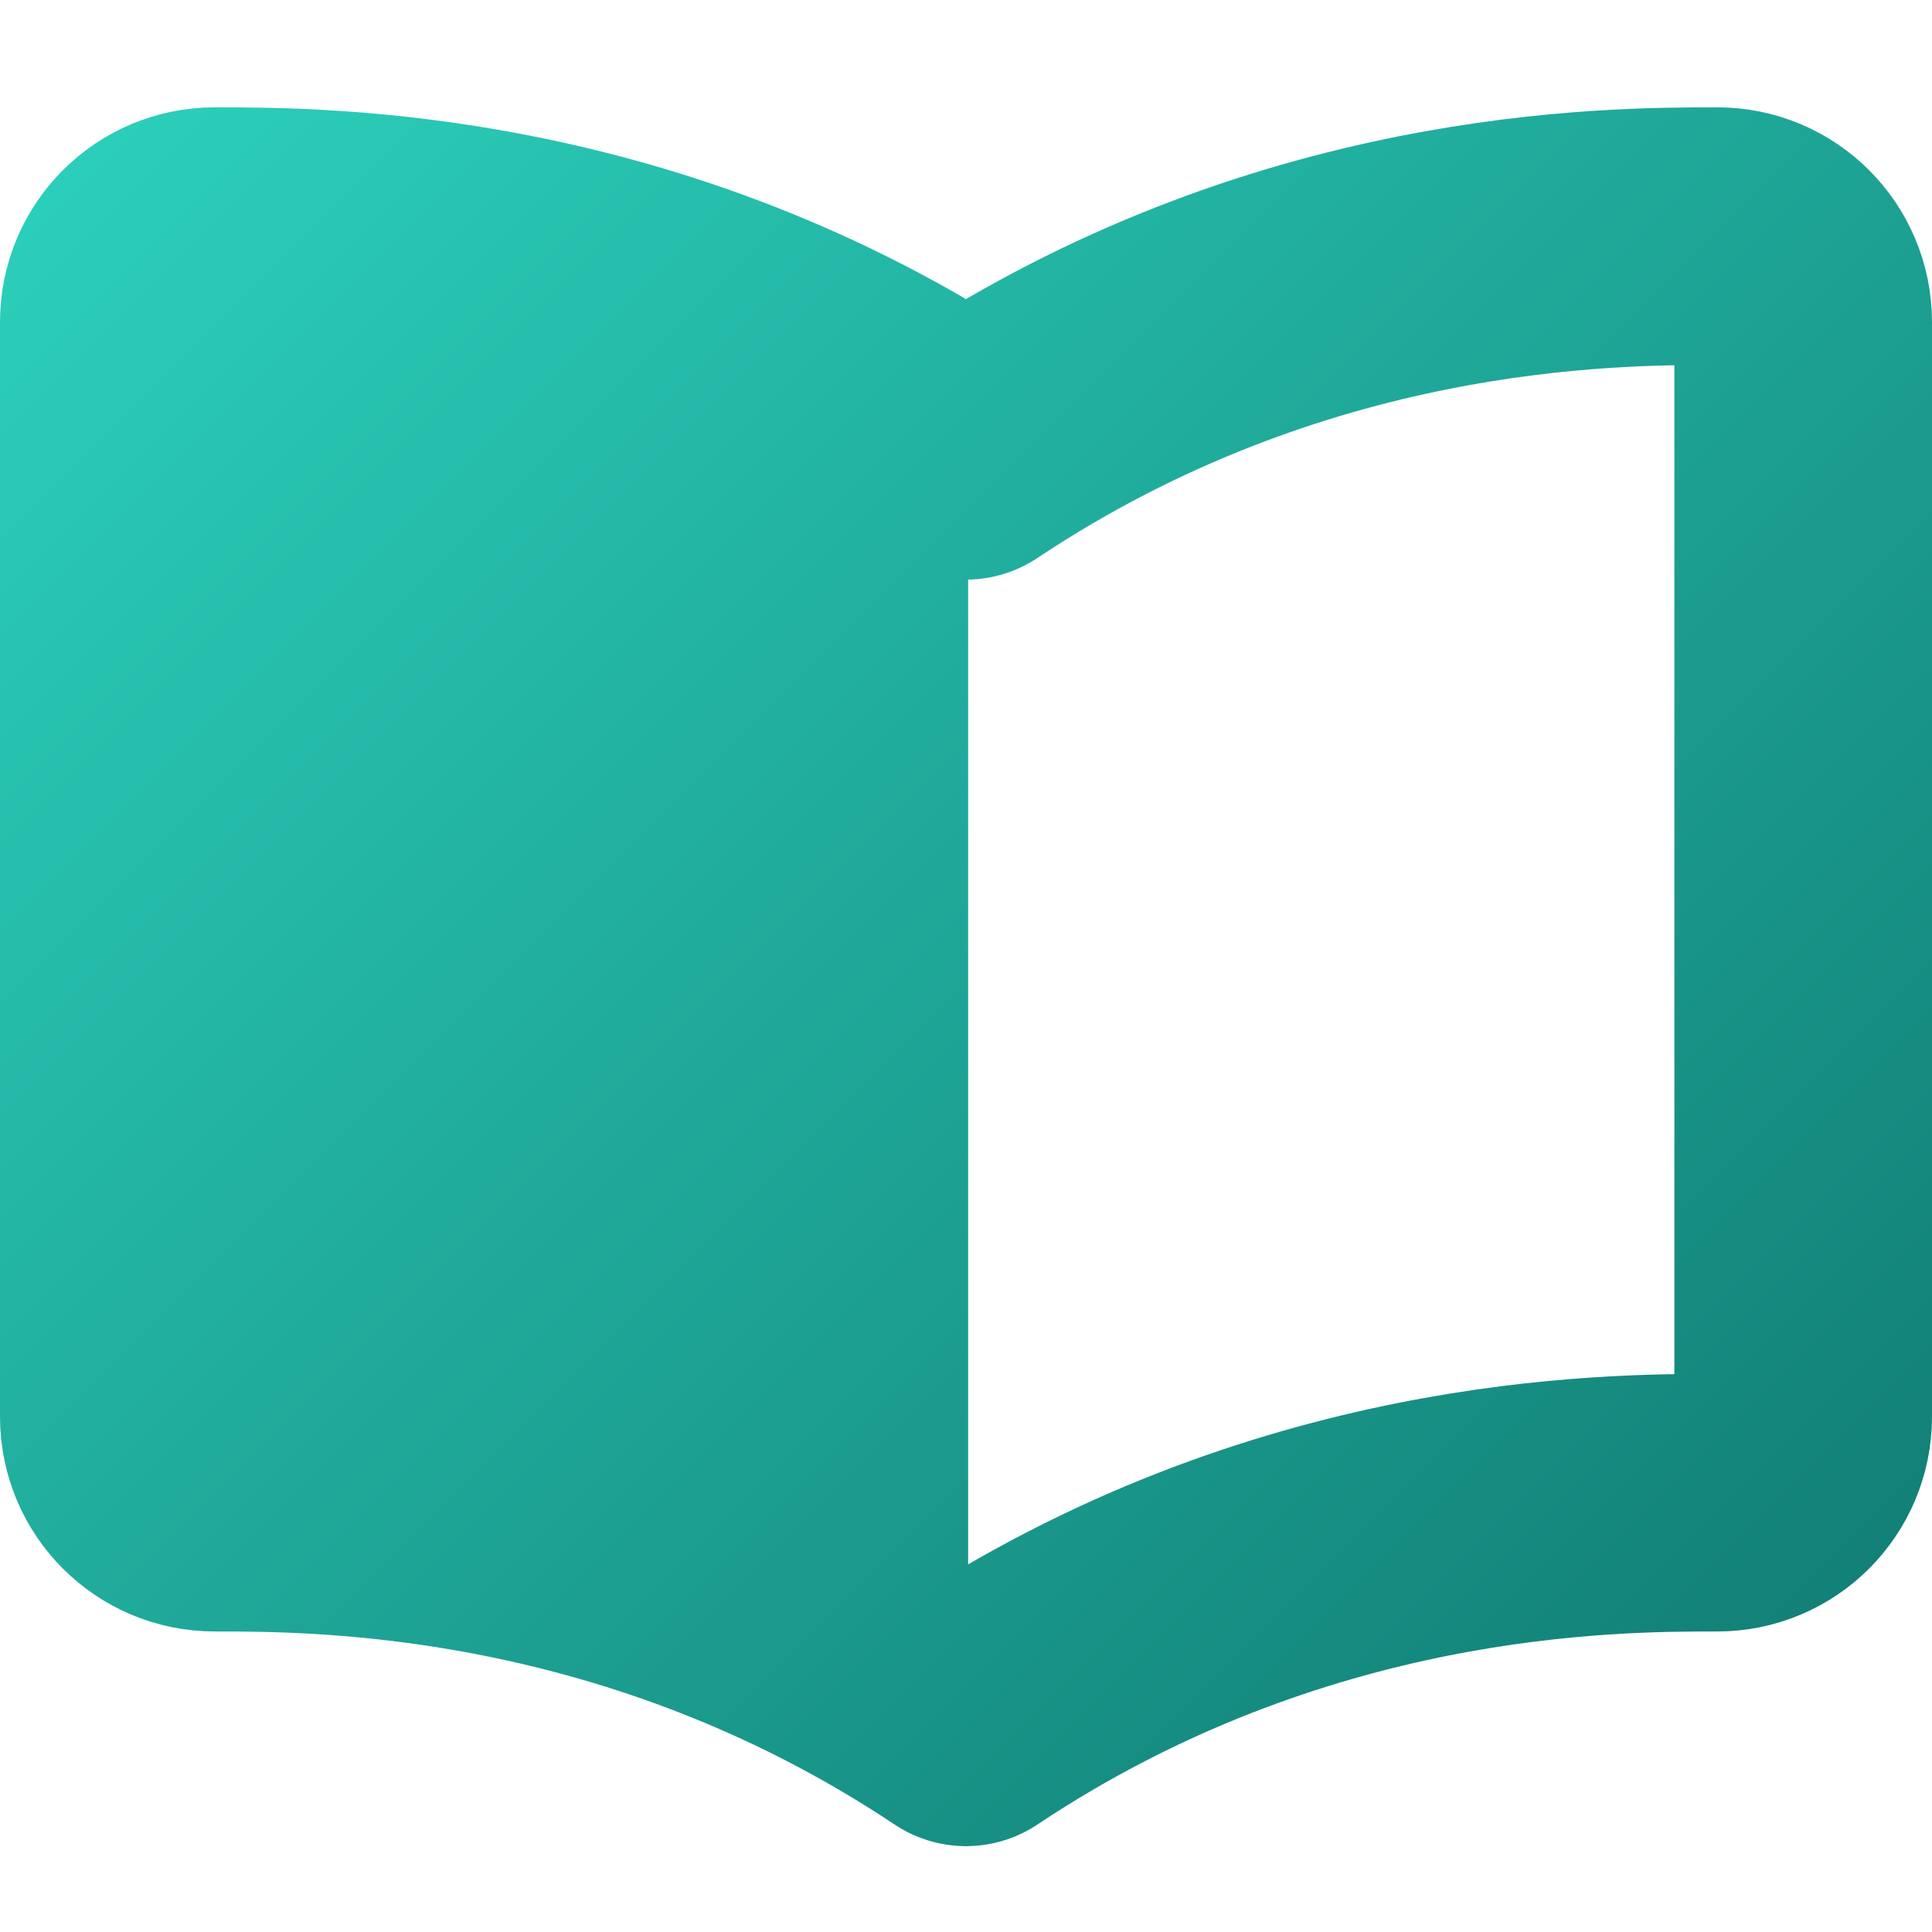
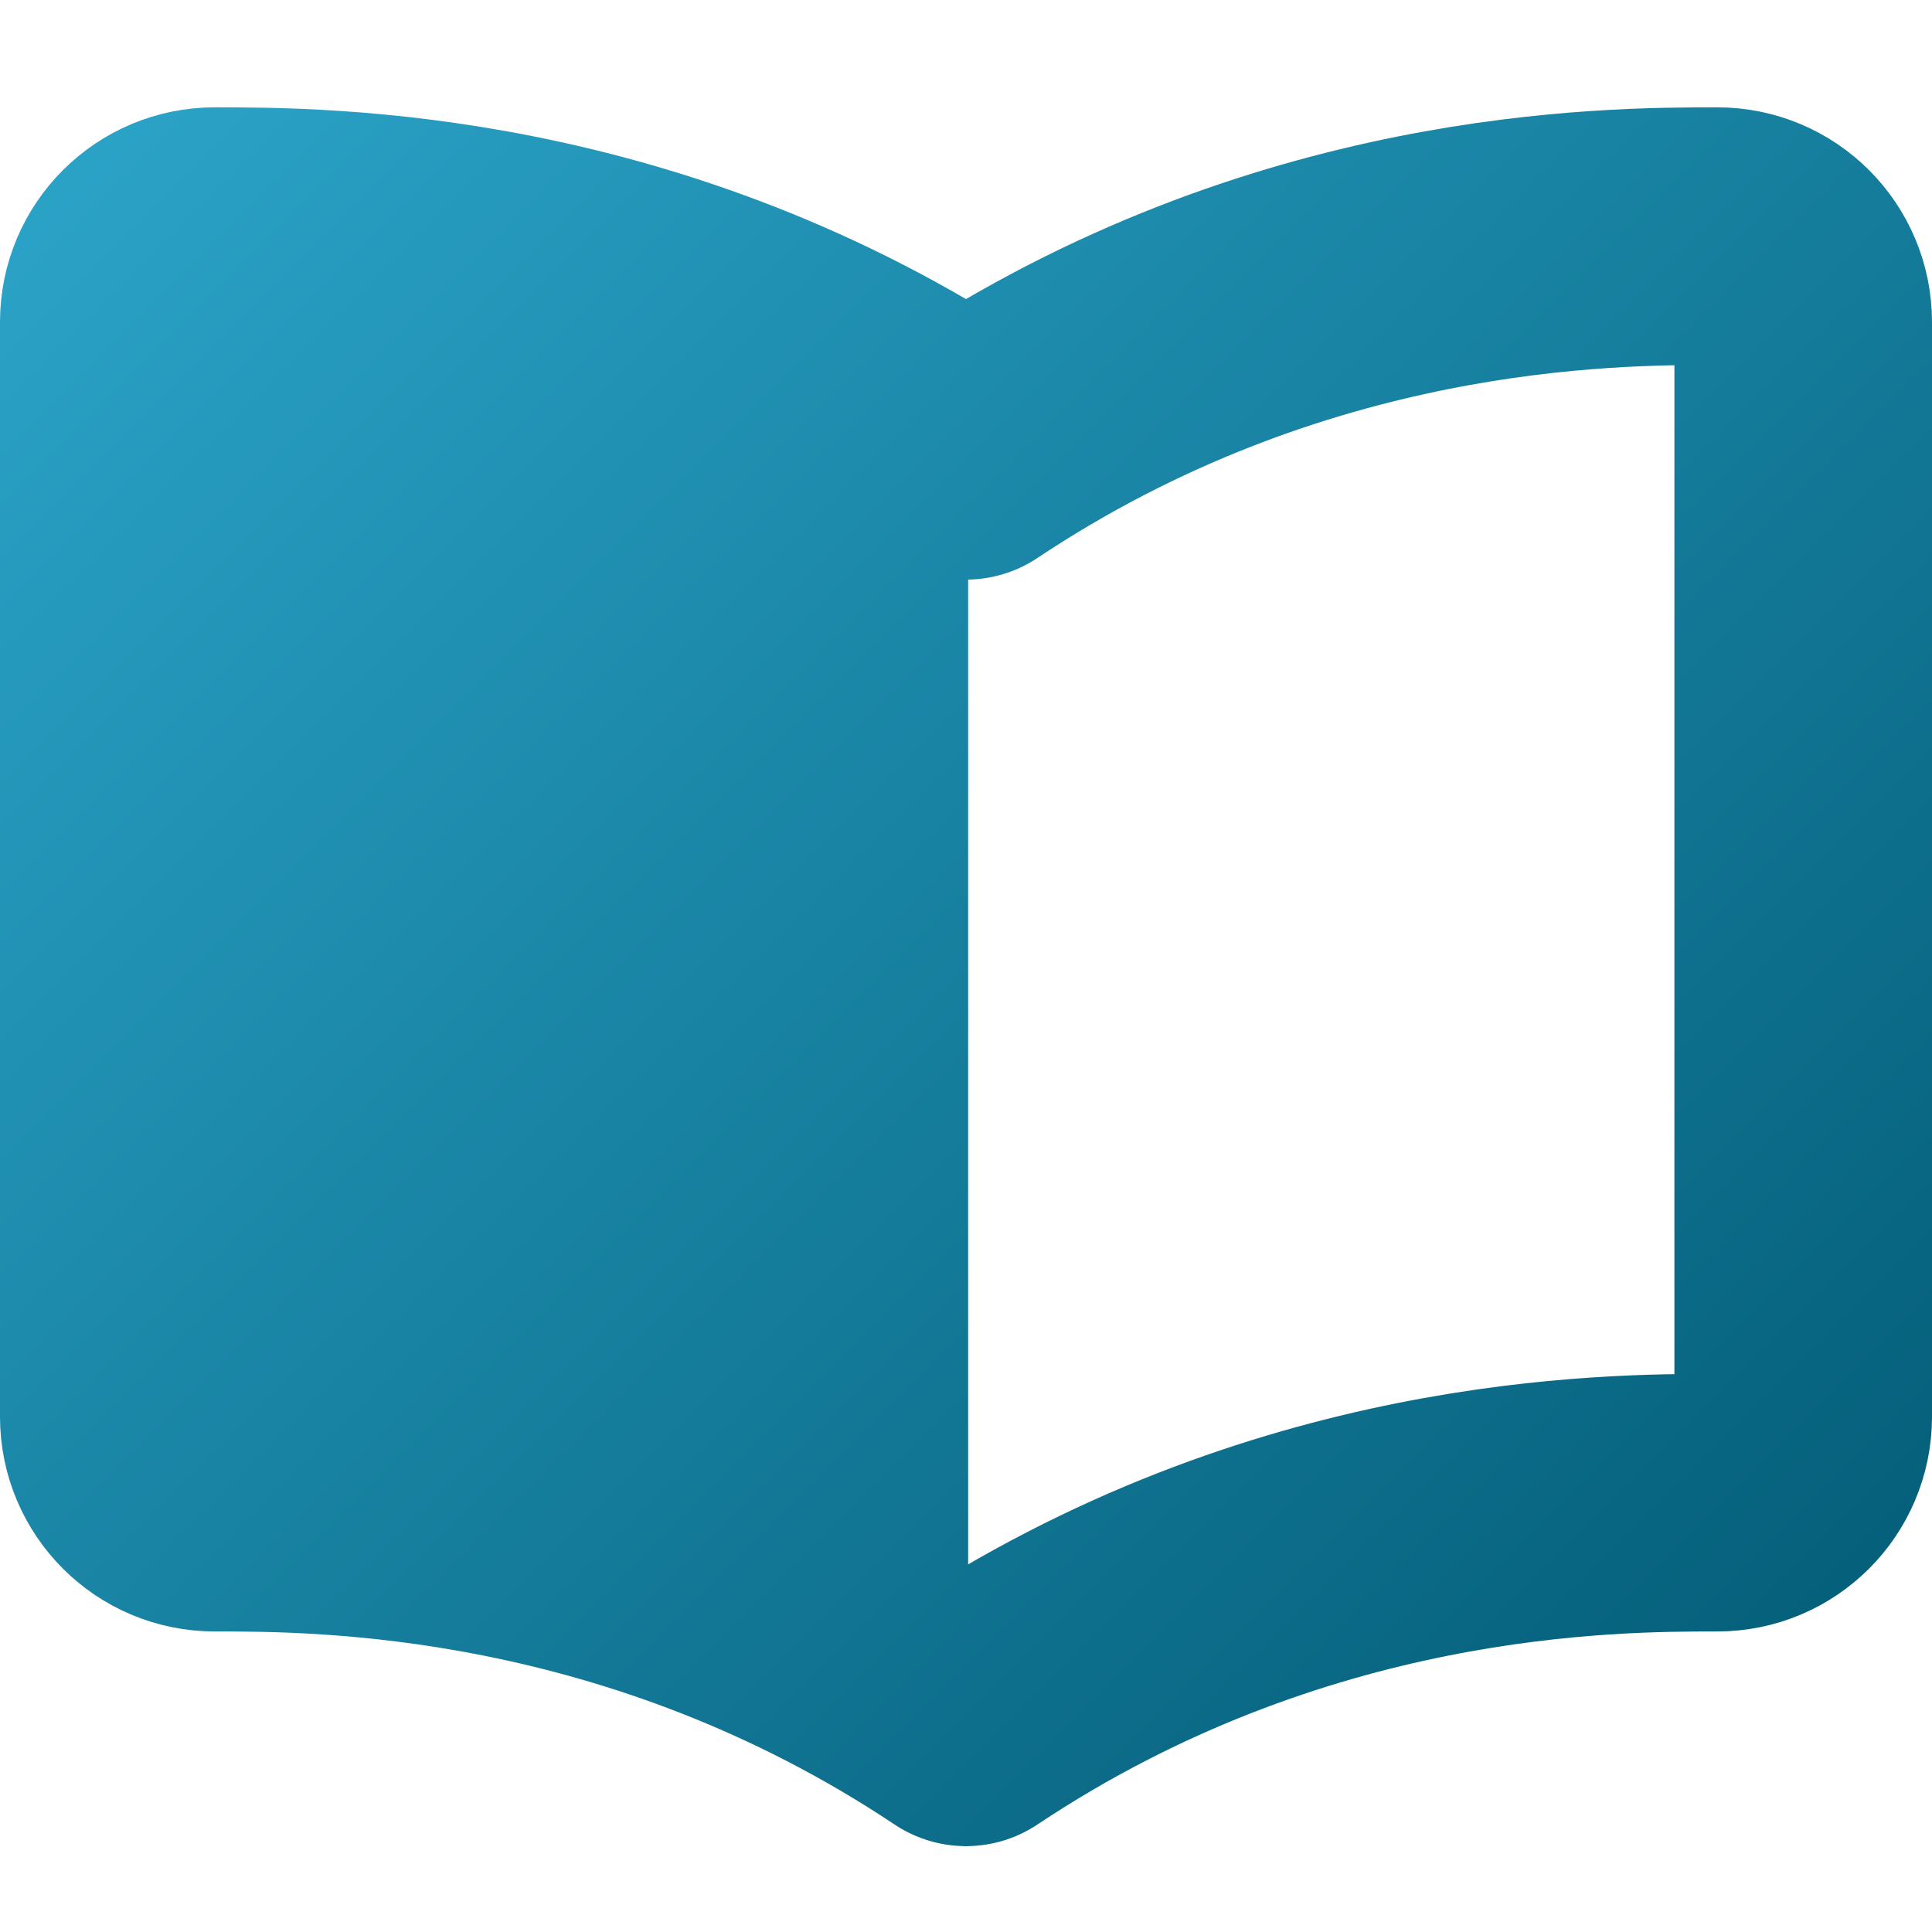
<svg xmlns="http://www.w3.org/2000/svg" viewBox="5 5 90 90" fill="none">
  <defs>
    <linearGradient id="tealGrad" x1="5" y1="5" x2="95" y2="95" gradientUnits="userSpaceOnUse">
-       <stop offset="0%" stop-color="#2dd4bf" />
-       <stop offset="100%" stop-color="#0f766e" />
+       <stop offset="0%" stop-color="#2da7cc" />
+       <stop offset="100%" stop-color="#005771" />
    </linearGradient>
    <clipPath id="leftClip">
      <rect x="0" y="0" width="50.1" height="100" />
    </clipPath>
    <clipPath id="rightClip">
      <rect x="49.9" y="0" width="50.1" height="100" />
    </clipPath>
  </defs>
  <g clip-path="url(#leftClip)">
    <path d="M 50 26              C 35 16, 20 16, 15 16              A 4 4 0 0 0 11 20              L 11 71              A 4 4 0 0 0 15 75              C 20 75, 35 75, 50 85              Z" fill="url(#tealGrad)" stroke="url(#tealGrad)" stroke-width="12" stroke-linejoin="round" />
  </g>
  <g clip-path="url(#rightClip)">
    <path d="M 50 26              C 65 16, 80 16, 85 16              A 4 4 0 0 1 89 20              L 89 71              A 4 4 0 0 1 85 75              C 80 75, 65 75, 50 85" fill="none" stroke="url(#tealGrad)" stroke-width="12" stroke-linecap="round" />
  </g>
</svg>
